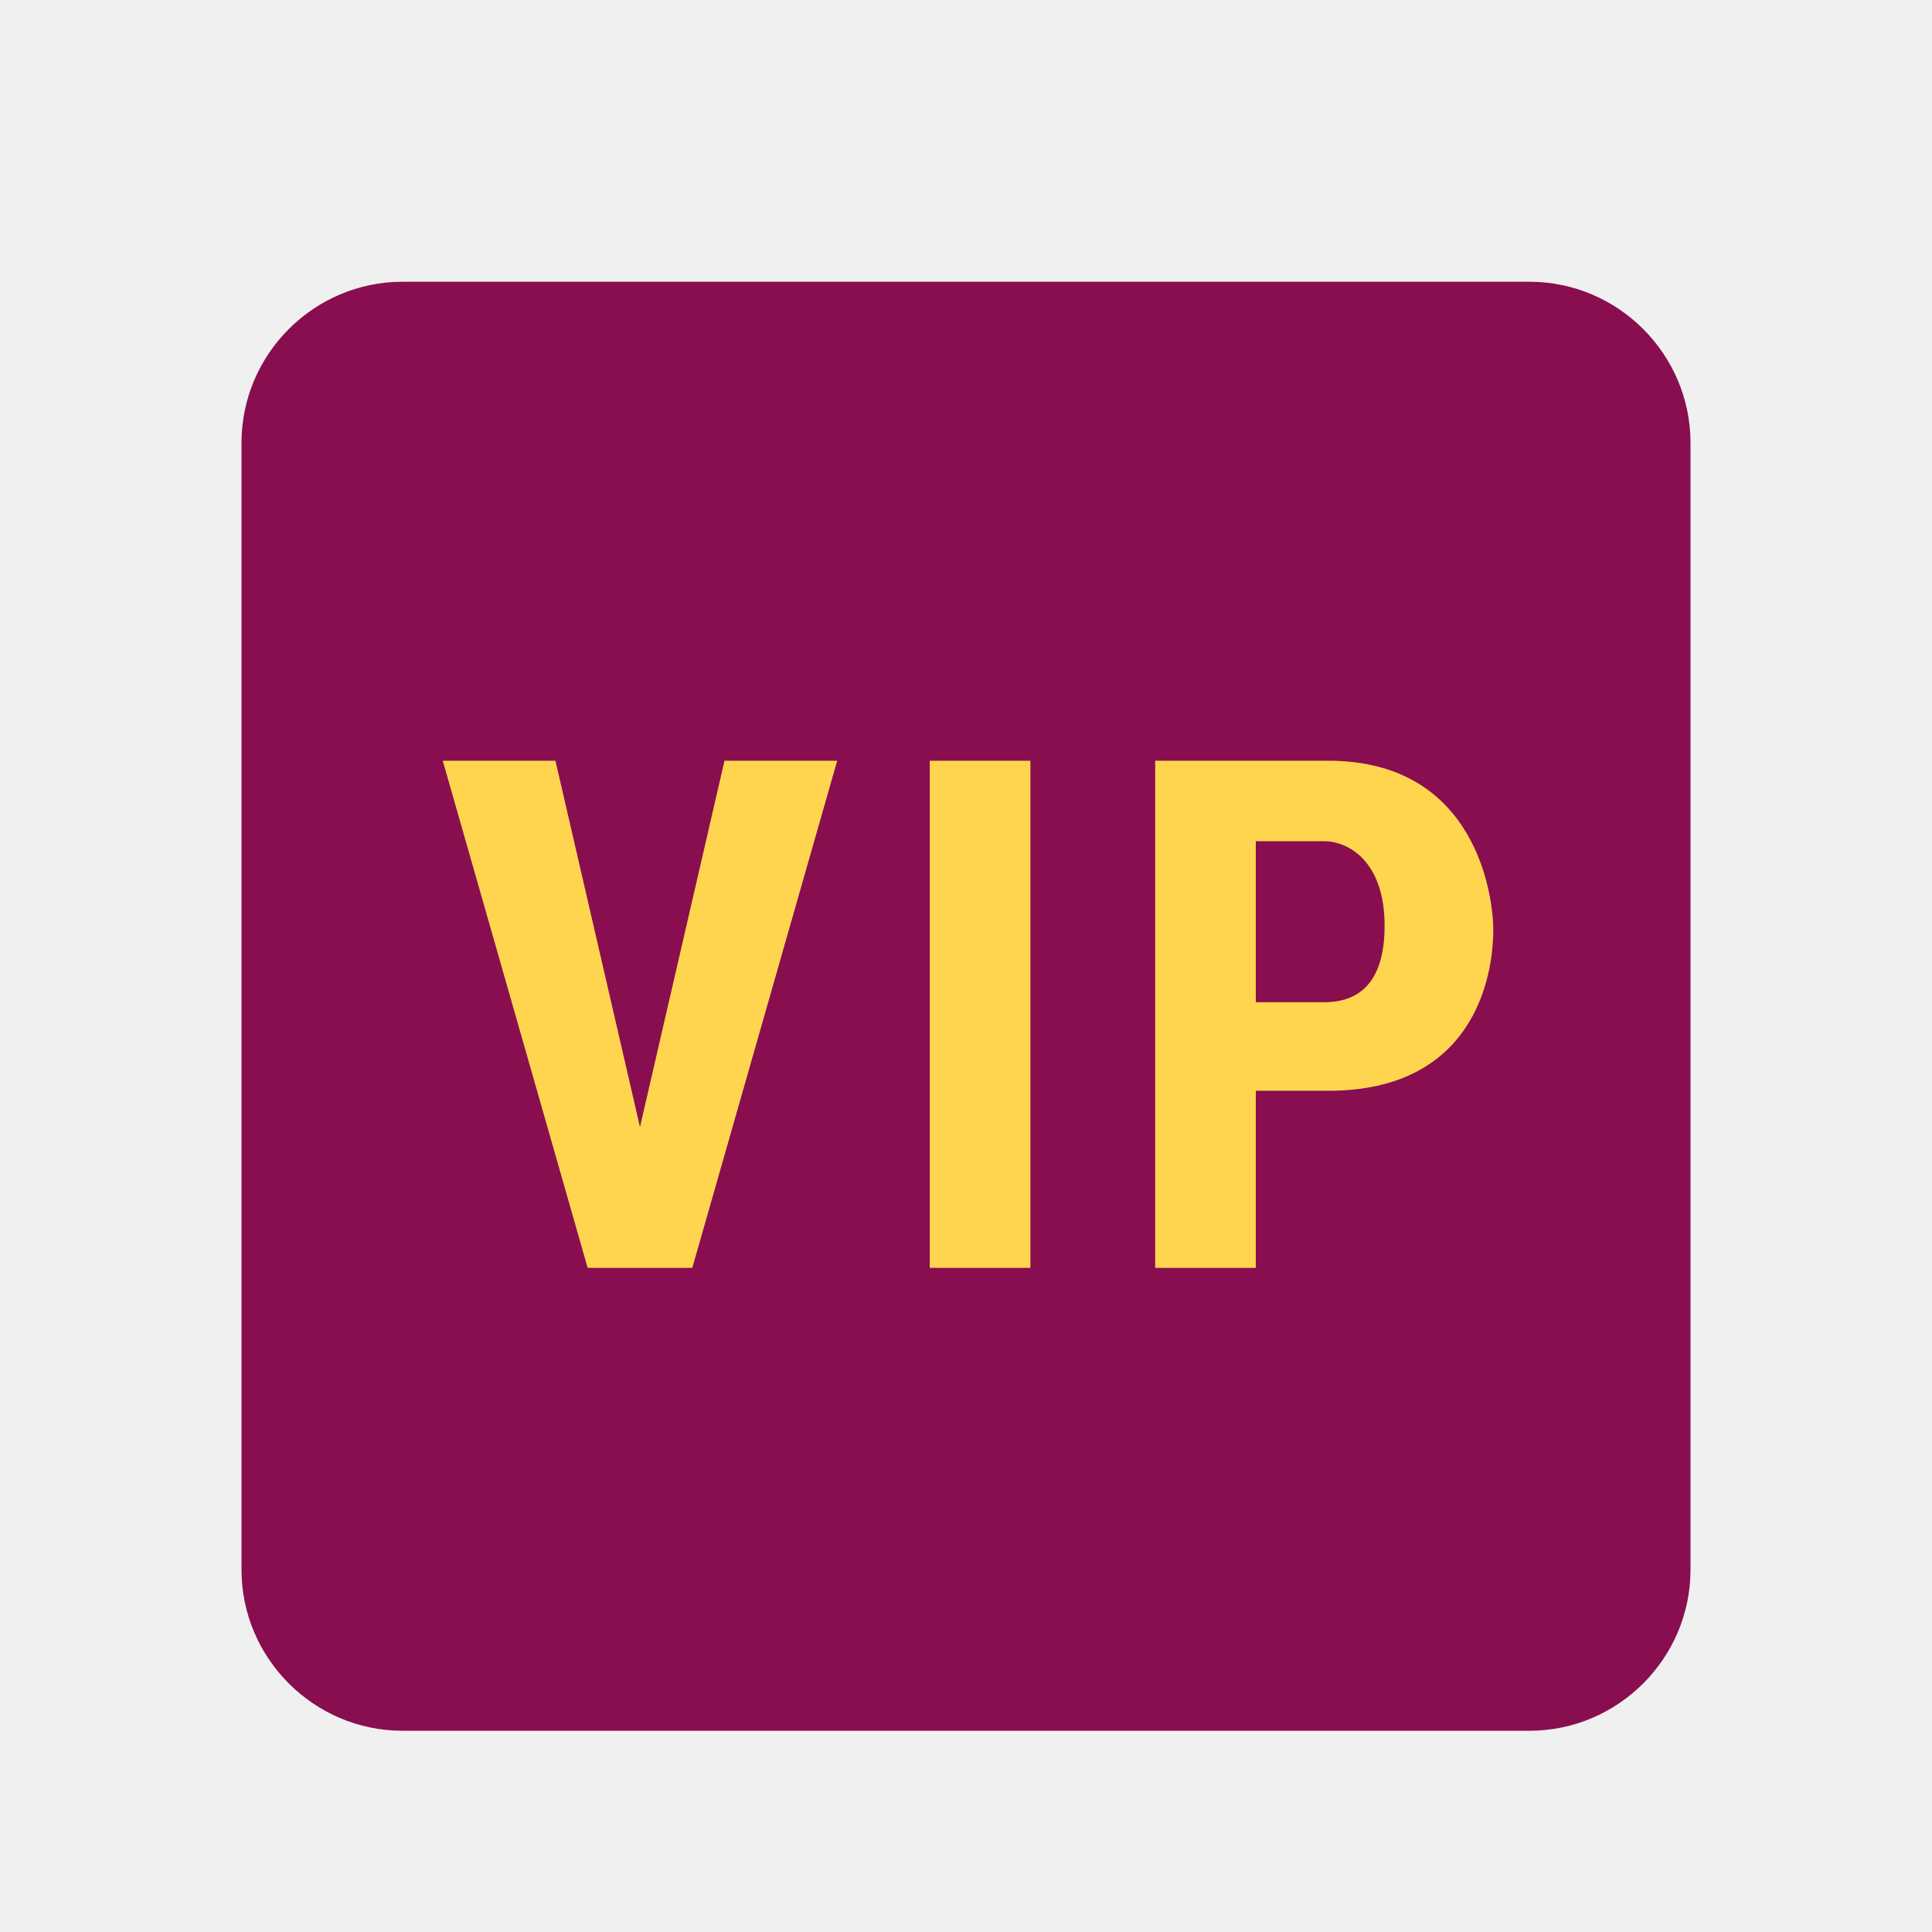
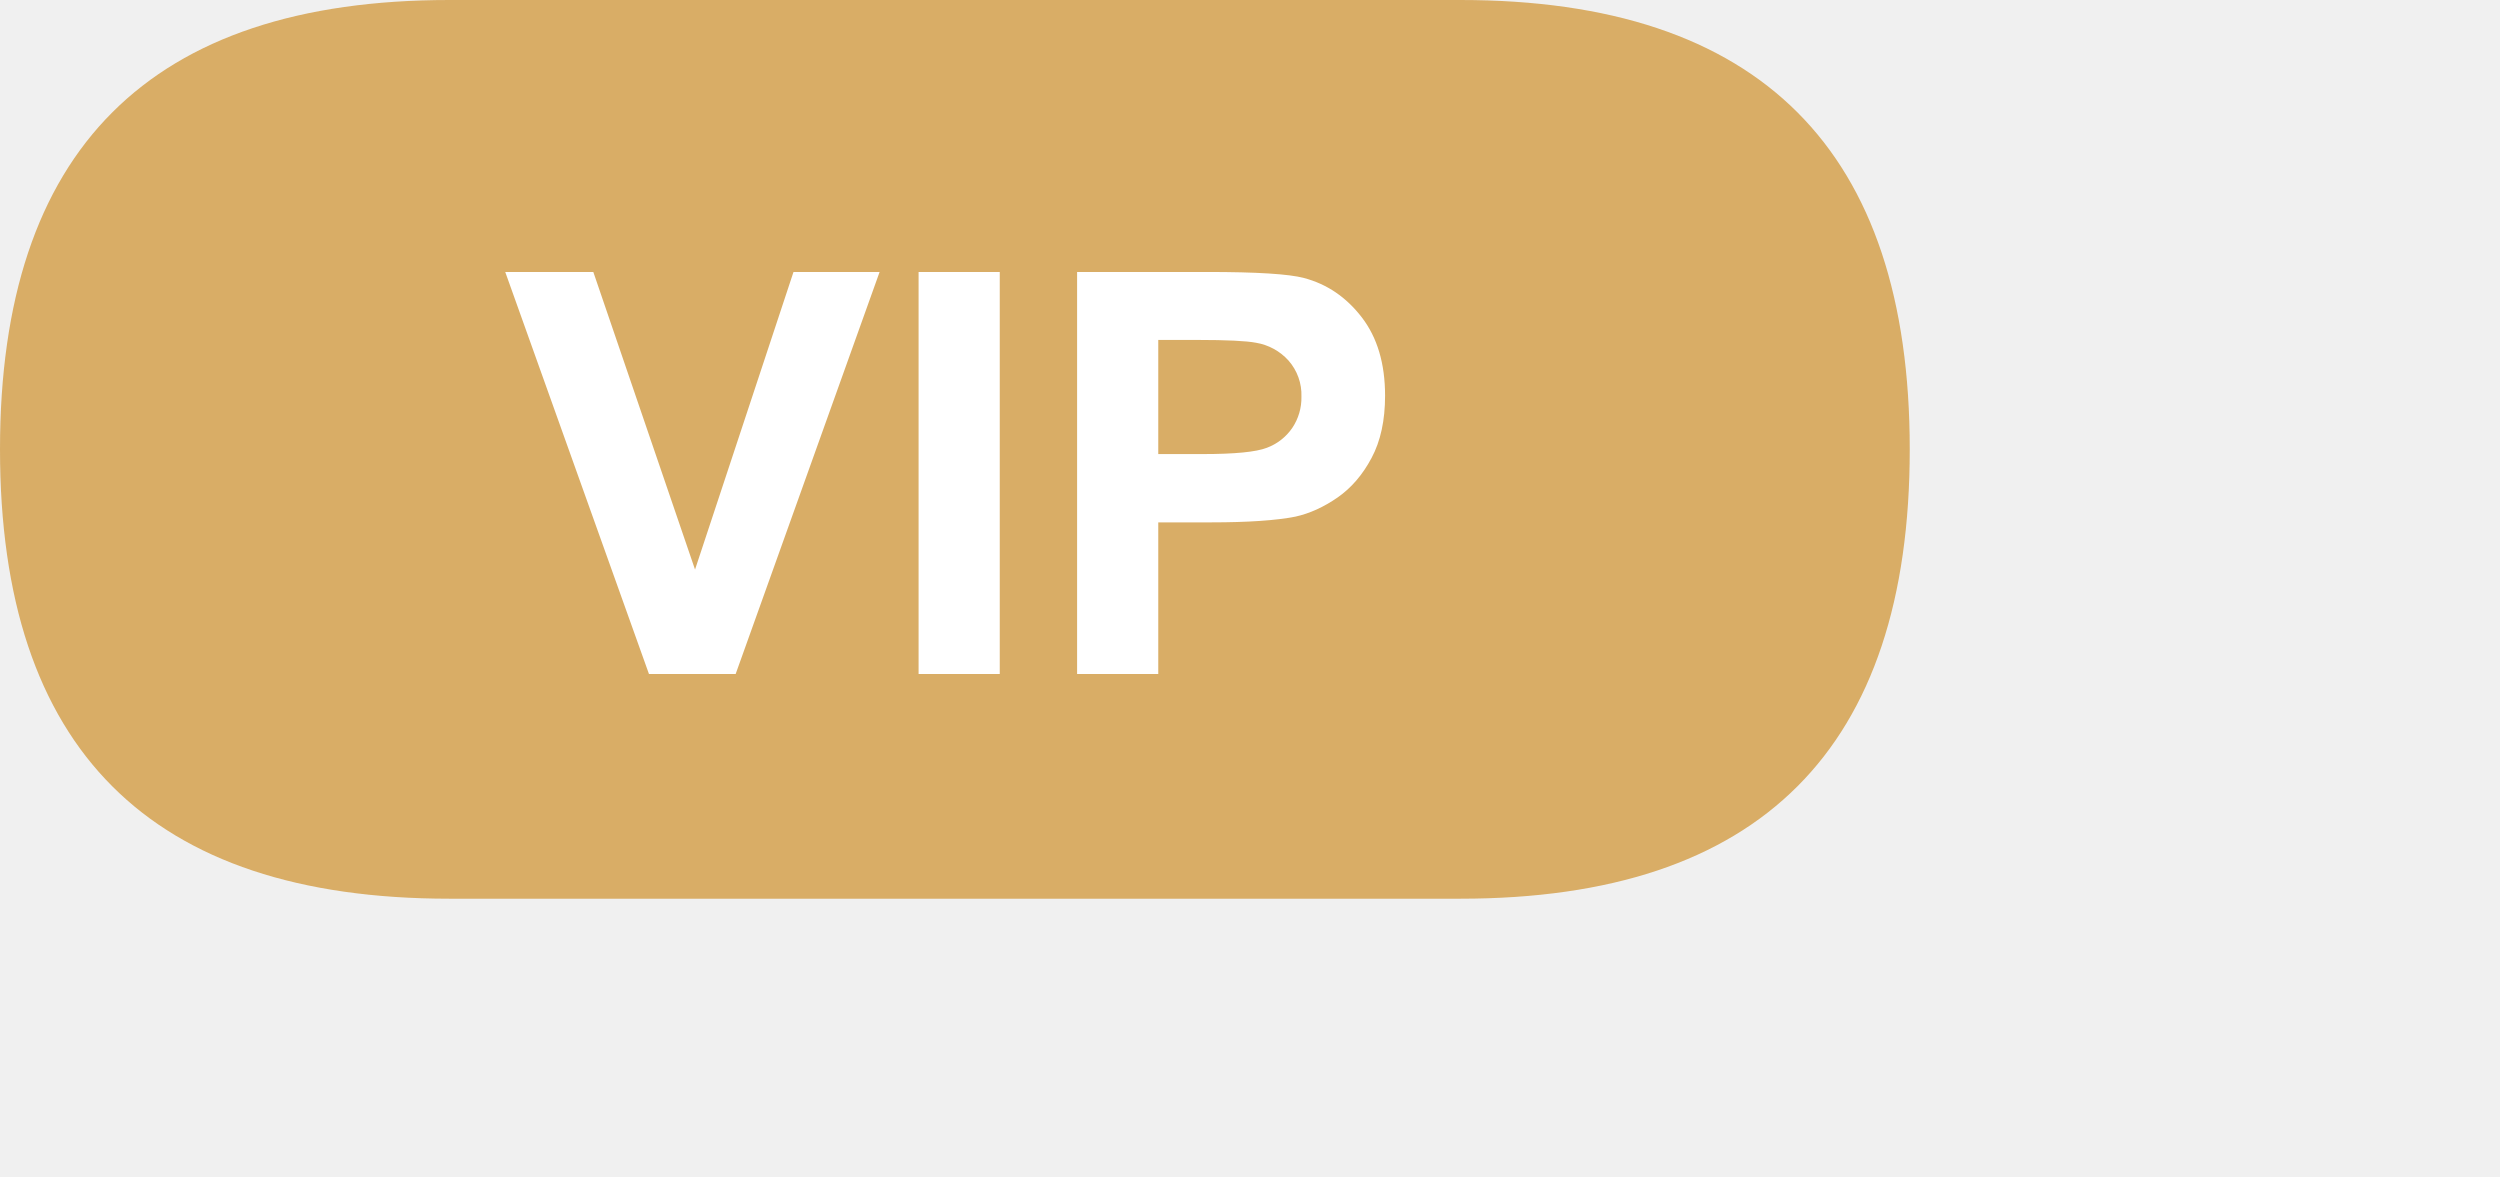
- <svg xmlns="http://www.w3.org/2000/svg" t="1747381904881" class="icon" viewBox="0 0 1024 1024" version="1.1" p-id="14323" width="200" height="200">
-   <path d="M810.667 917.333H213.333c-46.933 0-85.333-38.4-85.333-85.333V234.667c0-46.933 38.4-85.333 85.333-85.333h597.333c46.933 0 85.333 38.4 85.333 85.333v597.333c0 46.933-38.4 85.333-85.333 85.333z" fill="#880E4F" p-id="14324" />
-   <path d="M339.2 597.333l44.8-194.133h59.733l-76.8 268.8h-55.467L234.667 403.2h59.733l44.8 194.133zM546.133 672h-53.333V403.2h53.333v268.8zM665.6 578.133v93.867h-53.333V403.2H704c78.933 0 87.467 72.533 87.467 89.6 0 25.6-10.667 85.333-87.467 85.333h-38.4z m0-46.933h36.267c27.733 0 32-23.467 32-40.533 0-34.133-19.2-44.8-32-44.8h-36.267v85.333z" fill="#FFD54F" p-id="14325" />
+ <svg xmlns="http://www.w3.org/2000/svg" t="1747470784075" class="icon" viewBox="0 0 2176 1024" version="1.1" p-id="12112" width="425" height="200">
+   <path d="M0 0m391.116 0l880.012 0q391.116 0 391.116 391.116l0 0q0 391.116-391.116 391.116l-880.012 0q-391.116 0-391.116-391.116l0 0q0-391.116 391.116-391.116Z" fill="#D9AD66" p-id="12113" />
+   <path d="M564.87 586.674L439.761 236.723h76.659l88.539 259.017 85.703-259.017h74.948L640.306 586.674h-75.437z m234.67 0V236.723h70.645V586.674h-70.645z m137.966 0V236.723h113.424c42.925 0 70.89 1.76 83.992 5.231 20.045 5.28 36.814 16.671 50.356 34.223 13.542 17.6 20.289 40.334 20.289 68.201 0 21.511-3.911 39.552-11.733 54.17-7.773 14.667-17.649 26.156-29.676 34.516-12.027 8.311-24.249 13.885-36.667 16.622-16.867 3.324-41.263 4.987-73.285 4.987h-46.054V586.674h-70.645z m70.645-290.746v99.295h38.672c27.867 0 46.445-1.809 55.881-5.476a46.396 46.396 0 0 0 22.049-17.209 47.032 47.032 0 0 0 8.018-27.231 45.223 45.223 0 0 0-11.245-31.485 48.89 48.89 0 0 0-28.356-15.498c-8.458-1.613-25.423-2.444-50.845-2.444h-34.174z" fill="#FFFFFF" p-id="12114" />
</svg>
